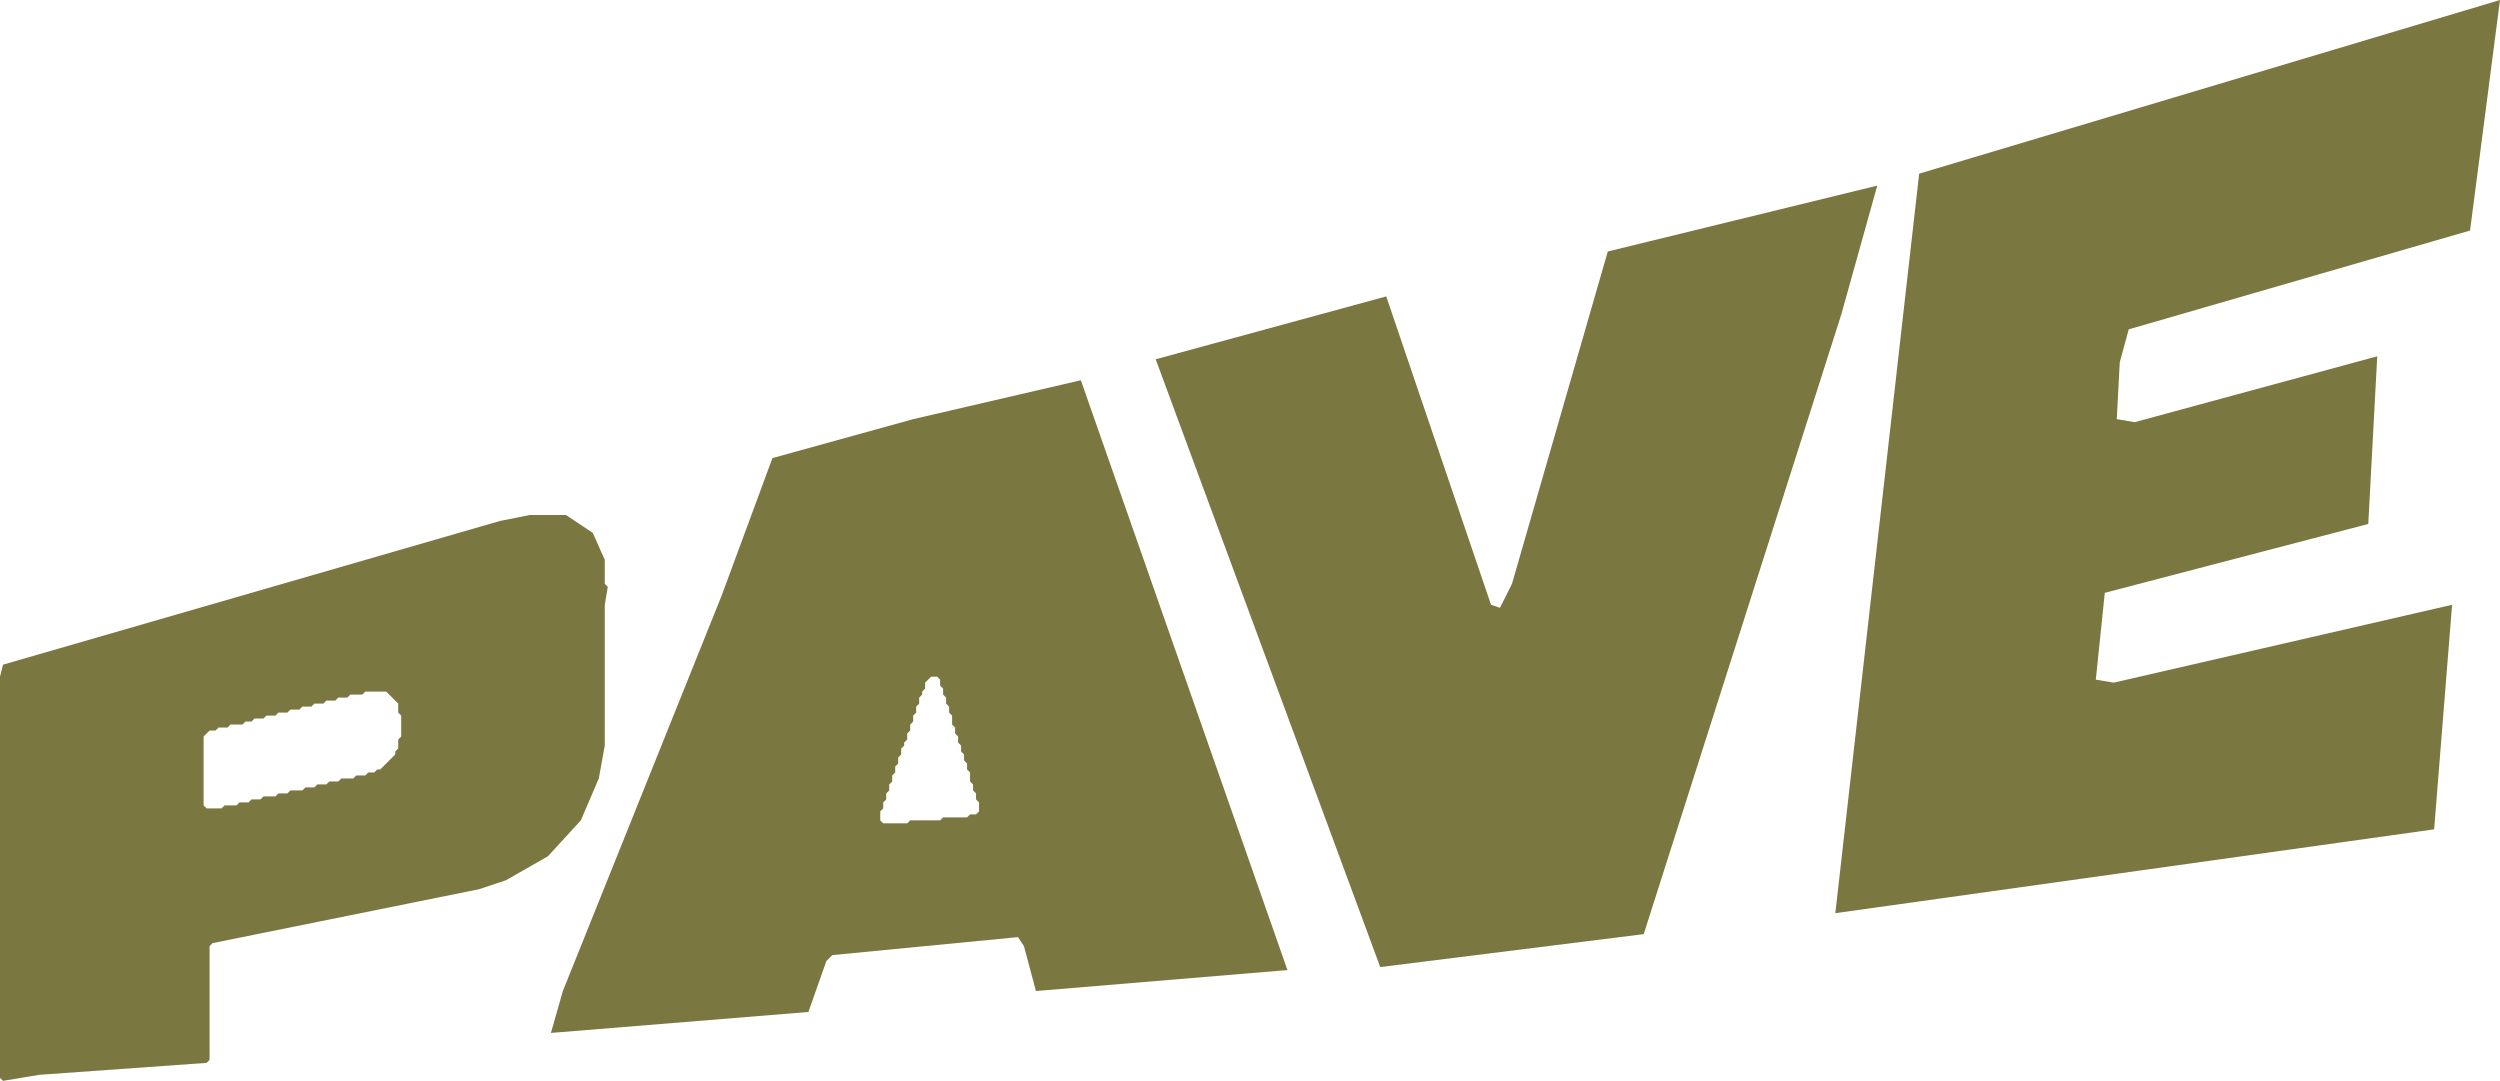
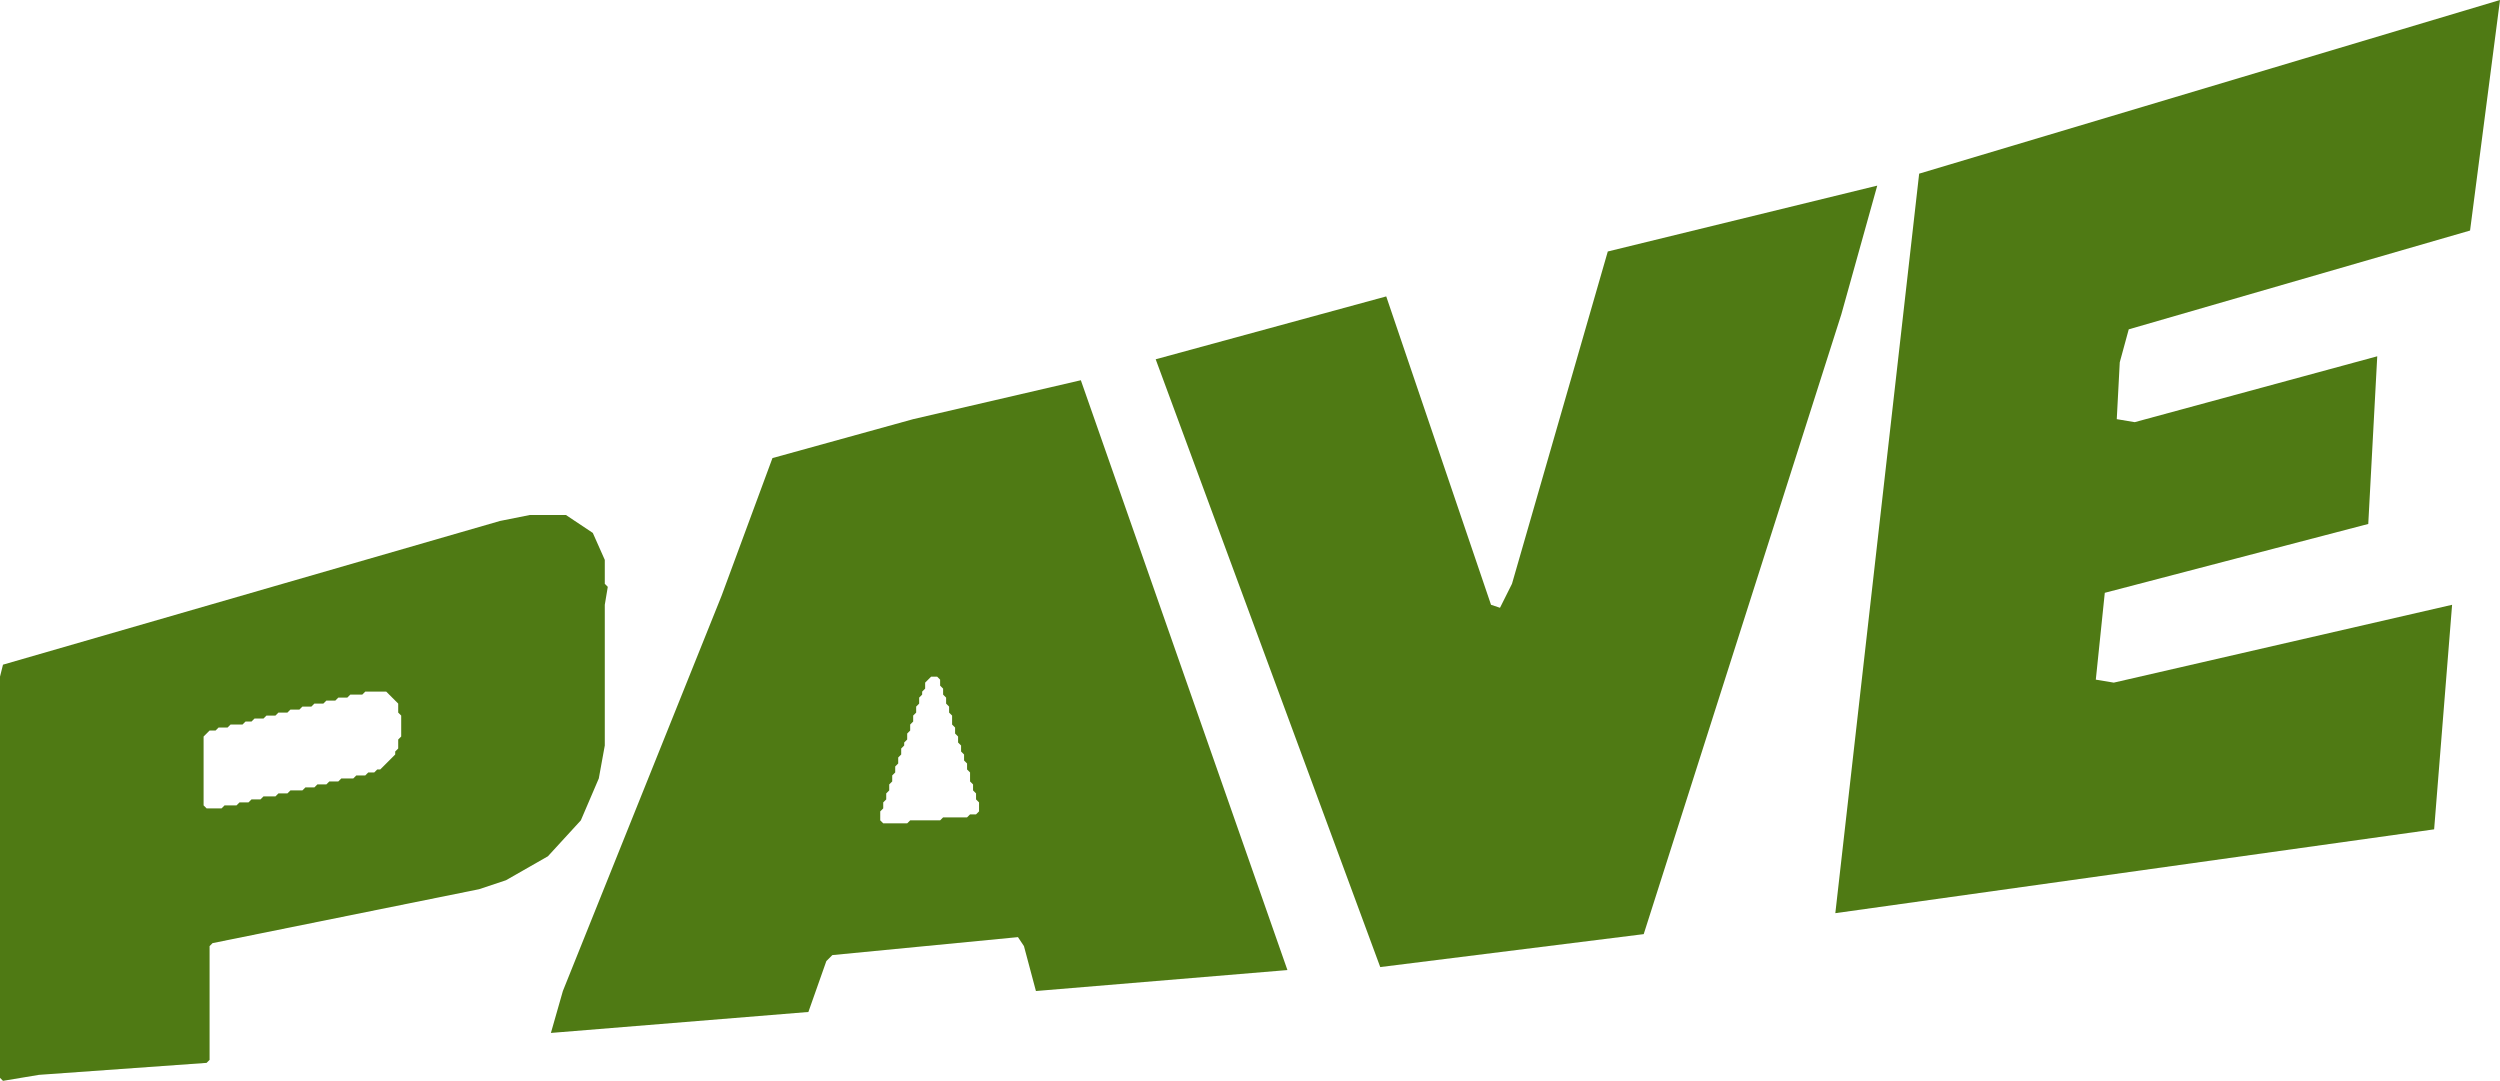
<svg xmlns="http://www.w3.org/2000/svg" width="835" height="361" viewBox="0 0 835 361" fill="none">
-   <path d="M198 178L189 172H177L167 174L1 222L0 226V360L1 361L13 359L69 355L70 354V316L71 315L160 297L169 294L183 286L194 274L200 260L202 249V202L203 196L202 195V187L198 178ZM133 235V238L134 239V246L133 247V250L132 251V252L127 257H126L125 258H123L122 259H119L118 260H114L113 261H110L109 262H106L105 263H102L101 264H97L96 265H93L92 266H88L87 267H84L83 268H80L79 269H75L74 270H69L68 269V246L70 244H72L73 243H76L77 242H81L82 241H84L85 240H88L89 239H92L93 238H96L97 237H100L101 236H104L105 235H108L109 234H112L113 233H116L117 232H121L122 231H129L133 235Z" fill-rule="evenodd" clip-rule="evenodd" fill="#7A7741" />
-   <path d="M361 127L305 140L258 153L241 199L188 331L184 345L270 338L276 321L278 319L340 313L342 316L346 331L430 324L361 127ZM313 226L314 227V229L315 230V232L316 233V235L317 236V238L318 239V242L319 243V245L320 246V248L321 249V251L322 252V254L323 255V257L324 258V261L325 262V264L326 265V267L327 268V271L326 272H324L323 273H315L314 274H304L303 275H295L294 274V271L295 270V268L296 267V265L297 264V262L298 261V259L299 258V256L300 255V253L301 252V250L302 249V248L303 247V245L304 244V242L305 241V239L306 238V236L307 235V233L308 232V231L309 230V228L311 226H313Z" fill-rule="evenodd" clip-rule="evenodd" fill="#7A7741" />
-   <path d="M627 62L537 84L505 195L501 203L498 202L463 99L386 120L461 323L549 312L615 105L627 62Z" fill-rule="evenodd" clip-rule="evenodd" fill="#7A7741" />
-   <path d="M835 0L641 58L613 305L813 277L819 202L706 228L700 227L703 198L791 175L794 119L713 141L707 140L708 121L711 110L825 77L835 0Z" fill-rule="evenodd" clip-rule="evenodd" fill="#7A7741" />
+   <path d="M198 178L189 172H177L167 174L1 222L0 226V360L1 361L13 359L69 355L70 354V316L71 315L160 297L169 294L183 286L194 274L200 260L202 249V202L203 196L202 195V187L198 178ZM133 235V238L134 239V246L133 247V250L132 251V252L127 257H126L125 258H123L122 259H119L118 260H114L113 261H110L109 262H106L105 263H102L101 264H97L96 265H93L92 266H88L87 267H84L83 268H80L79 269H75L74 270H69L68 269V246L70 244H72L73 243H76L77 242H81L82 241H84L85 240H88L89 239H92L93 238H96L97 237H100L101 236H104L105 235H108L109 234H112L113 233H116L117 232H121L122 231H129L133 235Z" fill-rule="evenodd" clip-rule="evenodd" fill="#4F7A14" />
+   <path d="M361 127L305 140L258 153L241 199L188 331L184 345L270 338L276 321L278 319L340 313L342 316L346 331L430 324L361 127ZM313 226L314 227V229L315 230V232L316 233V235L317 236V238L318 239V242L319 243V245L320 246V248L321 249V251L322 252V254L323 255V257L324 258V261L325 262V264L326 265V267L327 268V271L326 272H324L323 273H315L314 274H304L303 275H295L294 274V271L295 270V268L296 267V265L297 264V262L298 261V259L299 258V256L300 255V253L301 252V250L302 249V248L303 247V245L304 244V242L305 241V239L306 238V236L307 235V233L308 232V231L309 230V228L311 226H313Z" fill-rule="evenodd" clip-rule="evenodd" fill="#4F7A14" />
+   <path d="M627 62L537 84L505 195L501 203L498 202L463 99L386 120L461 323L549 312L615 105L627 62Z" fill-rule="evenodd" clip-rule="evenodd" fill="#4F7A14" />
+   <path d="M835 0L641 58L613 305L813 277L819 202L706 228L700 227L703 198L791 175L794 119L713 141L707 140L708 121L711 110L825 77L835 0Z" fill-rule="evenodd" clip-rule="evenodd" fill="#4F7A14" />
</svg>
